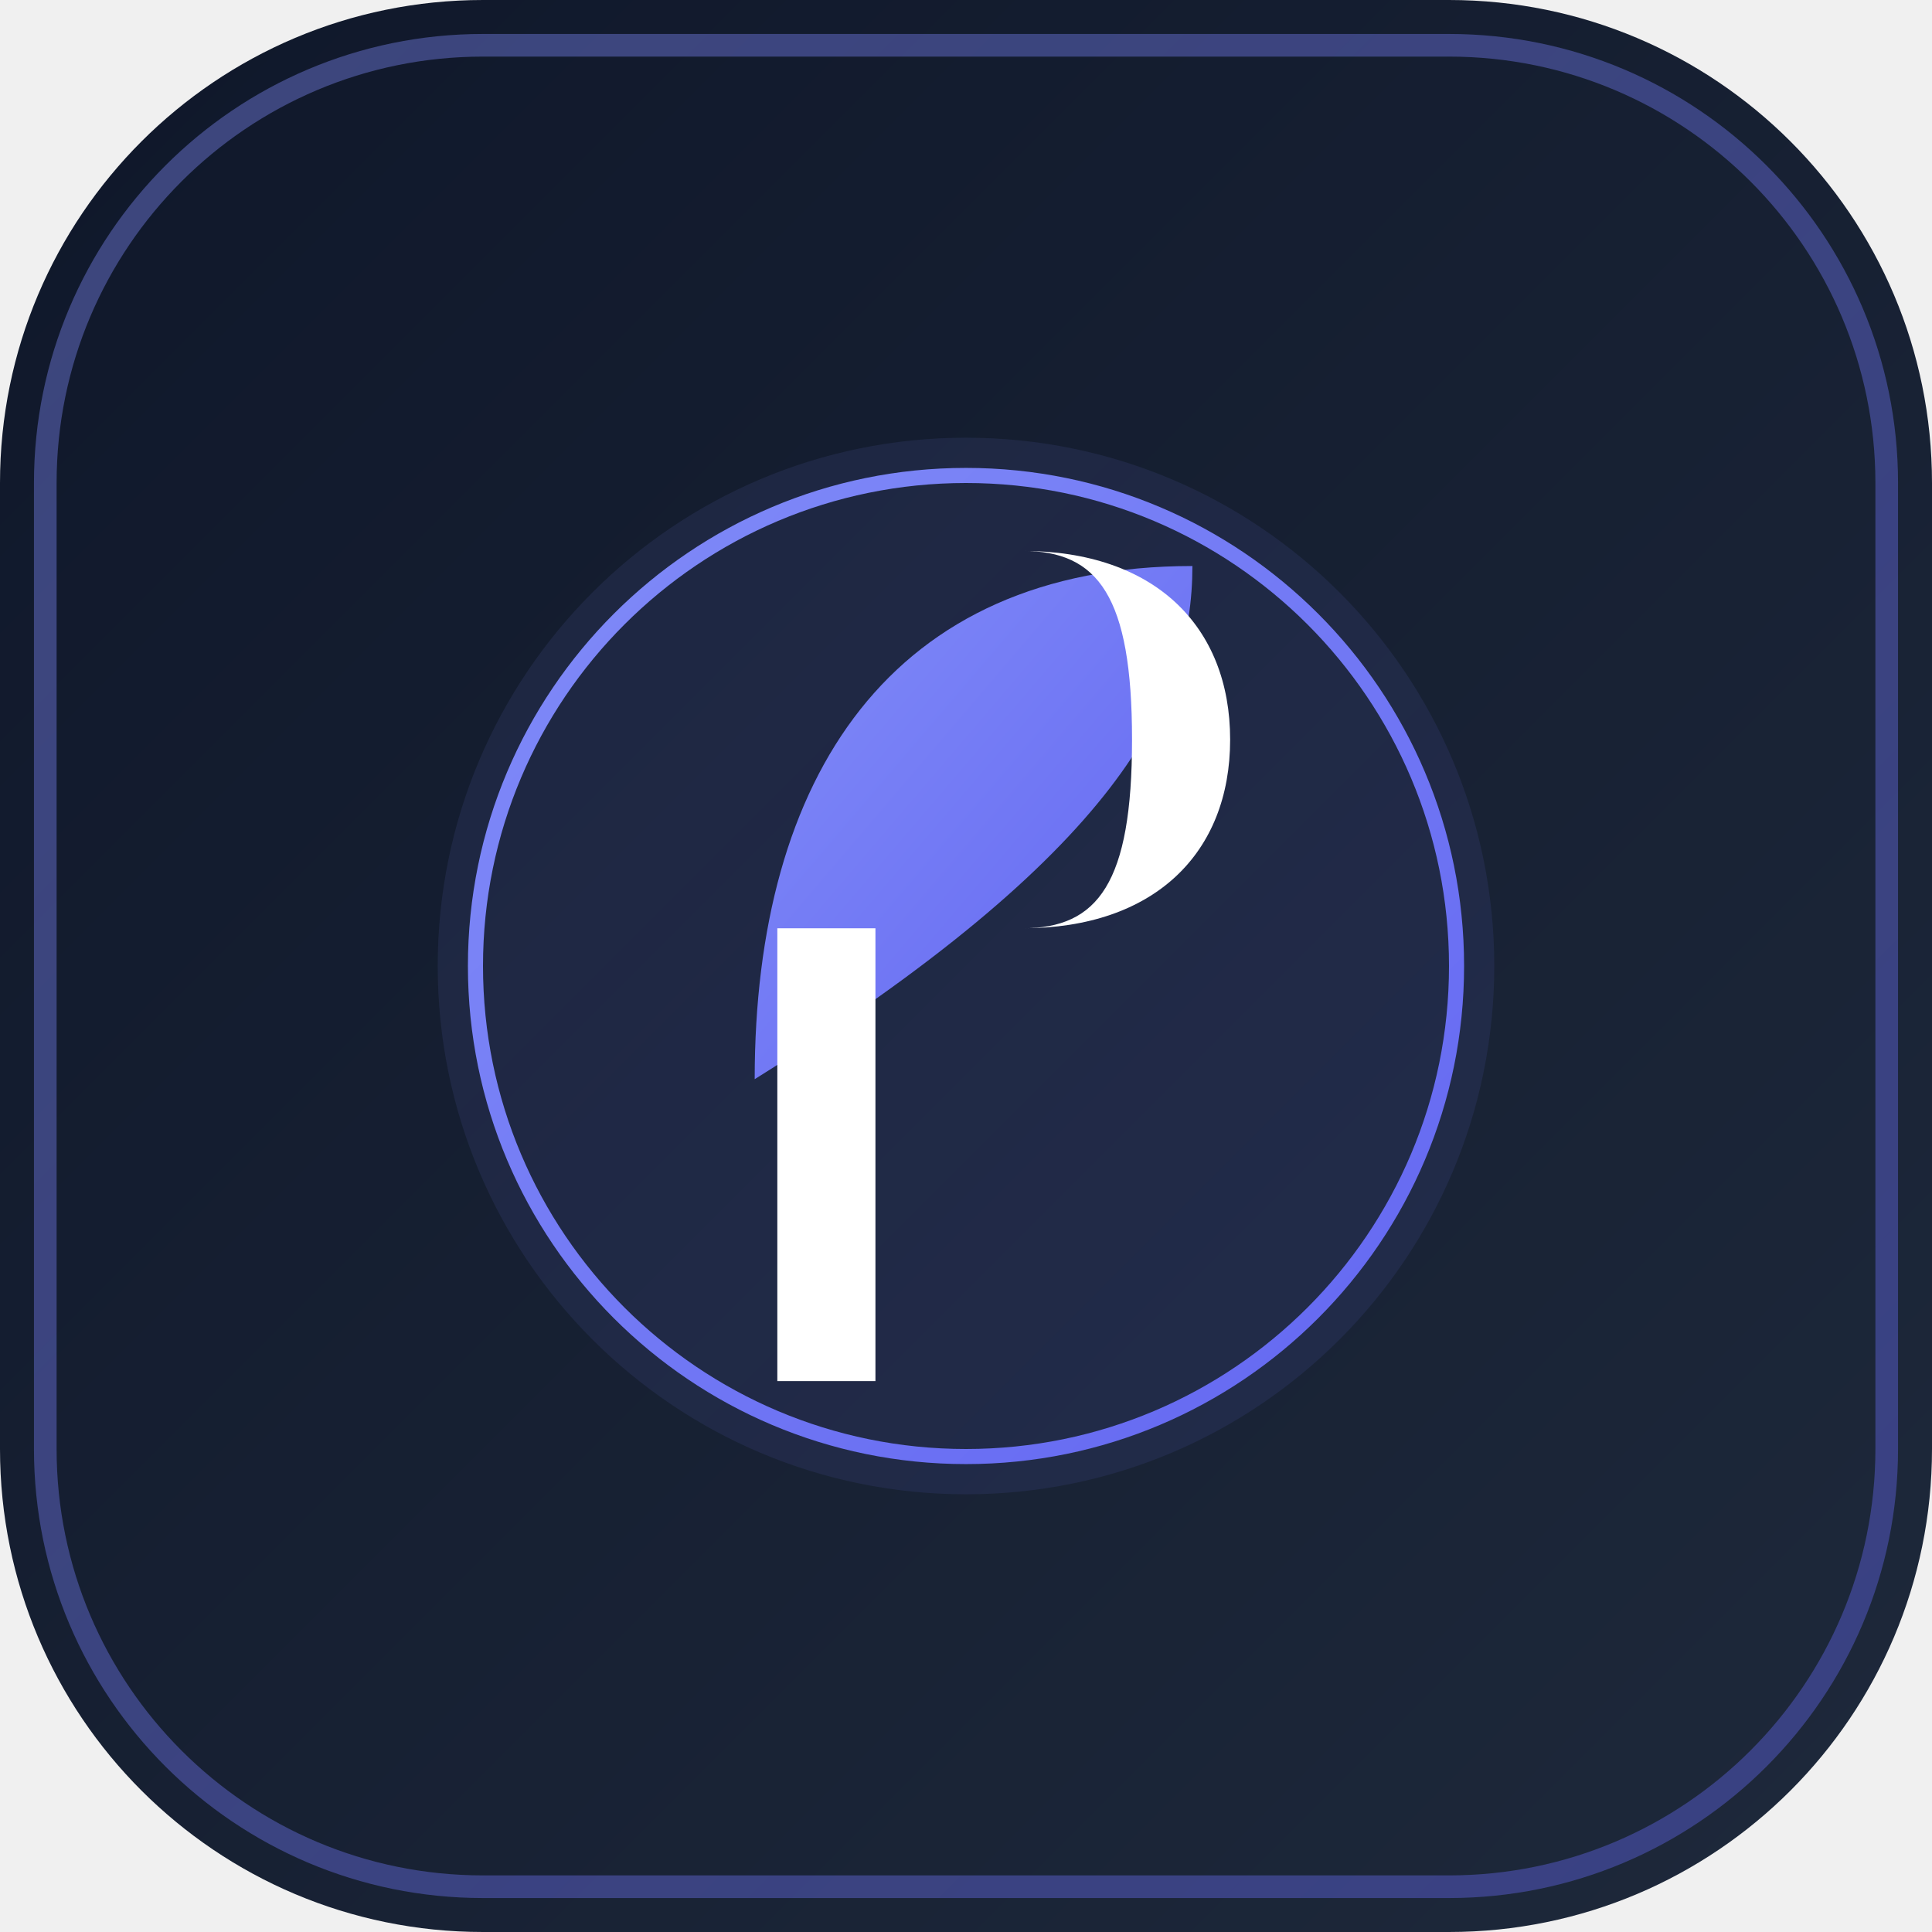
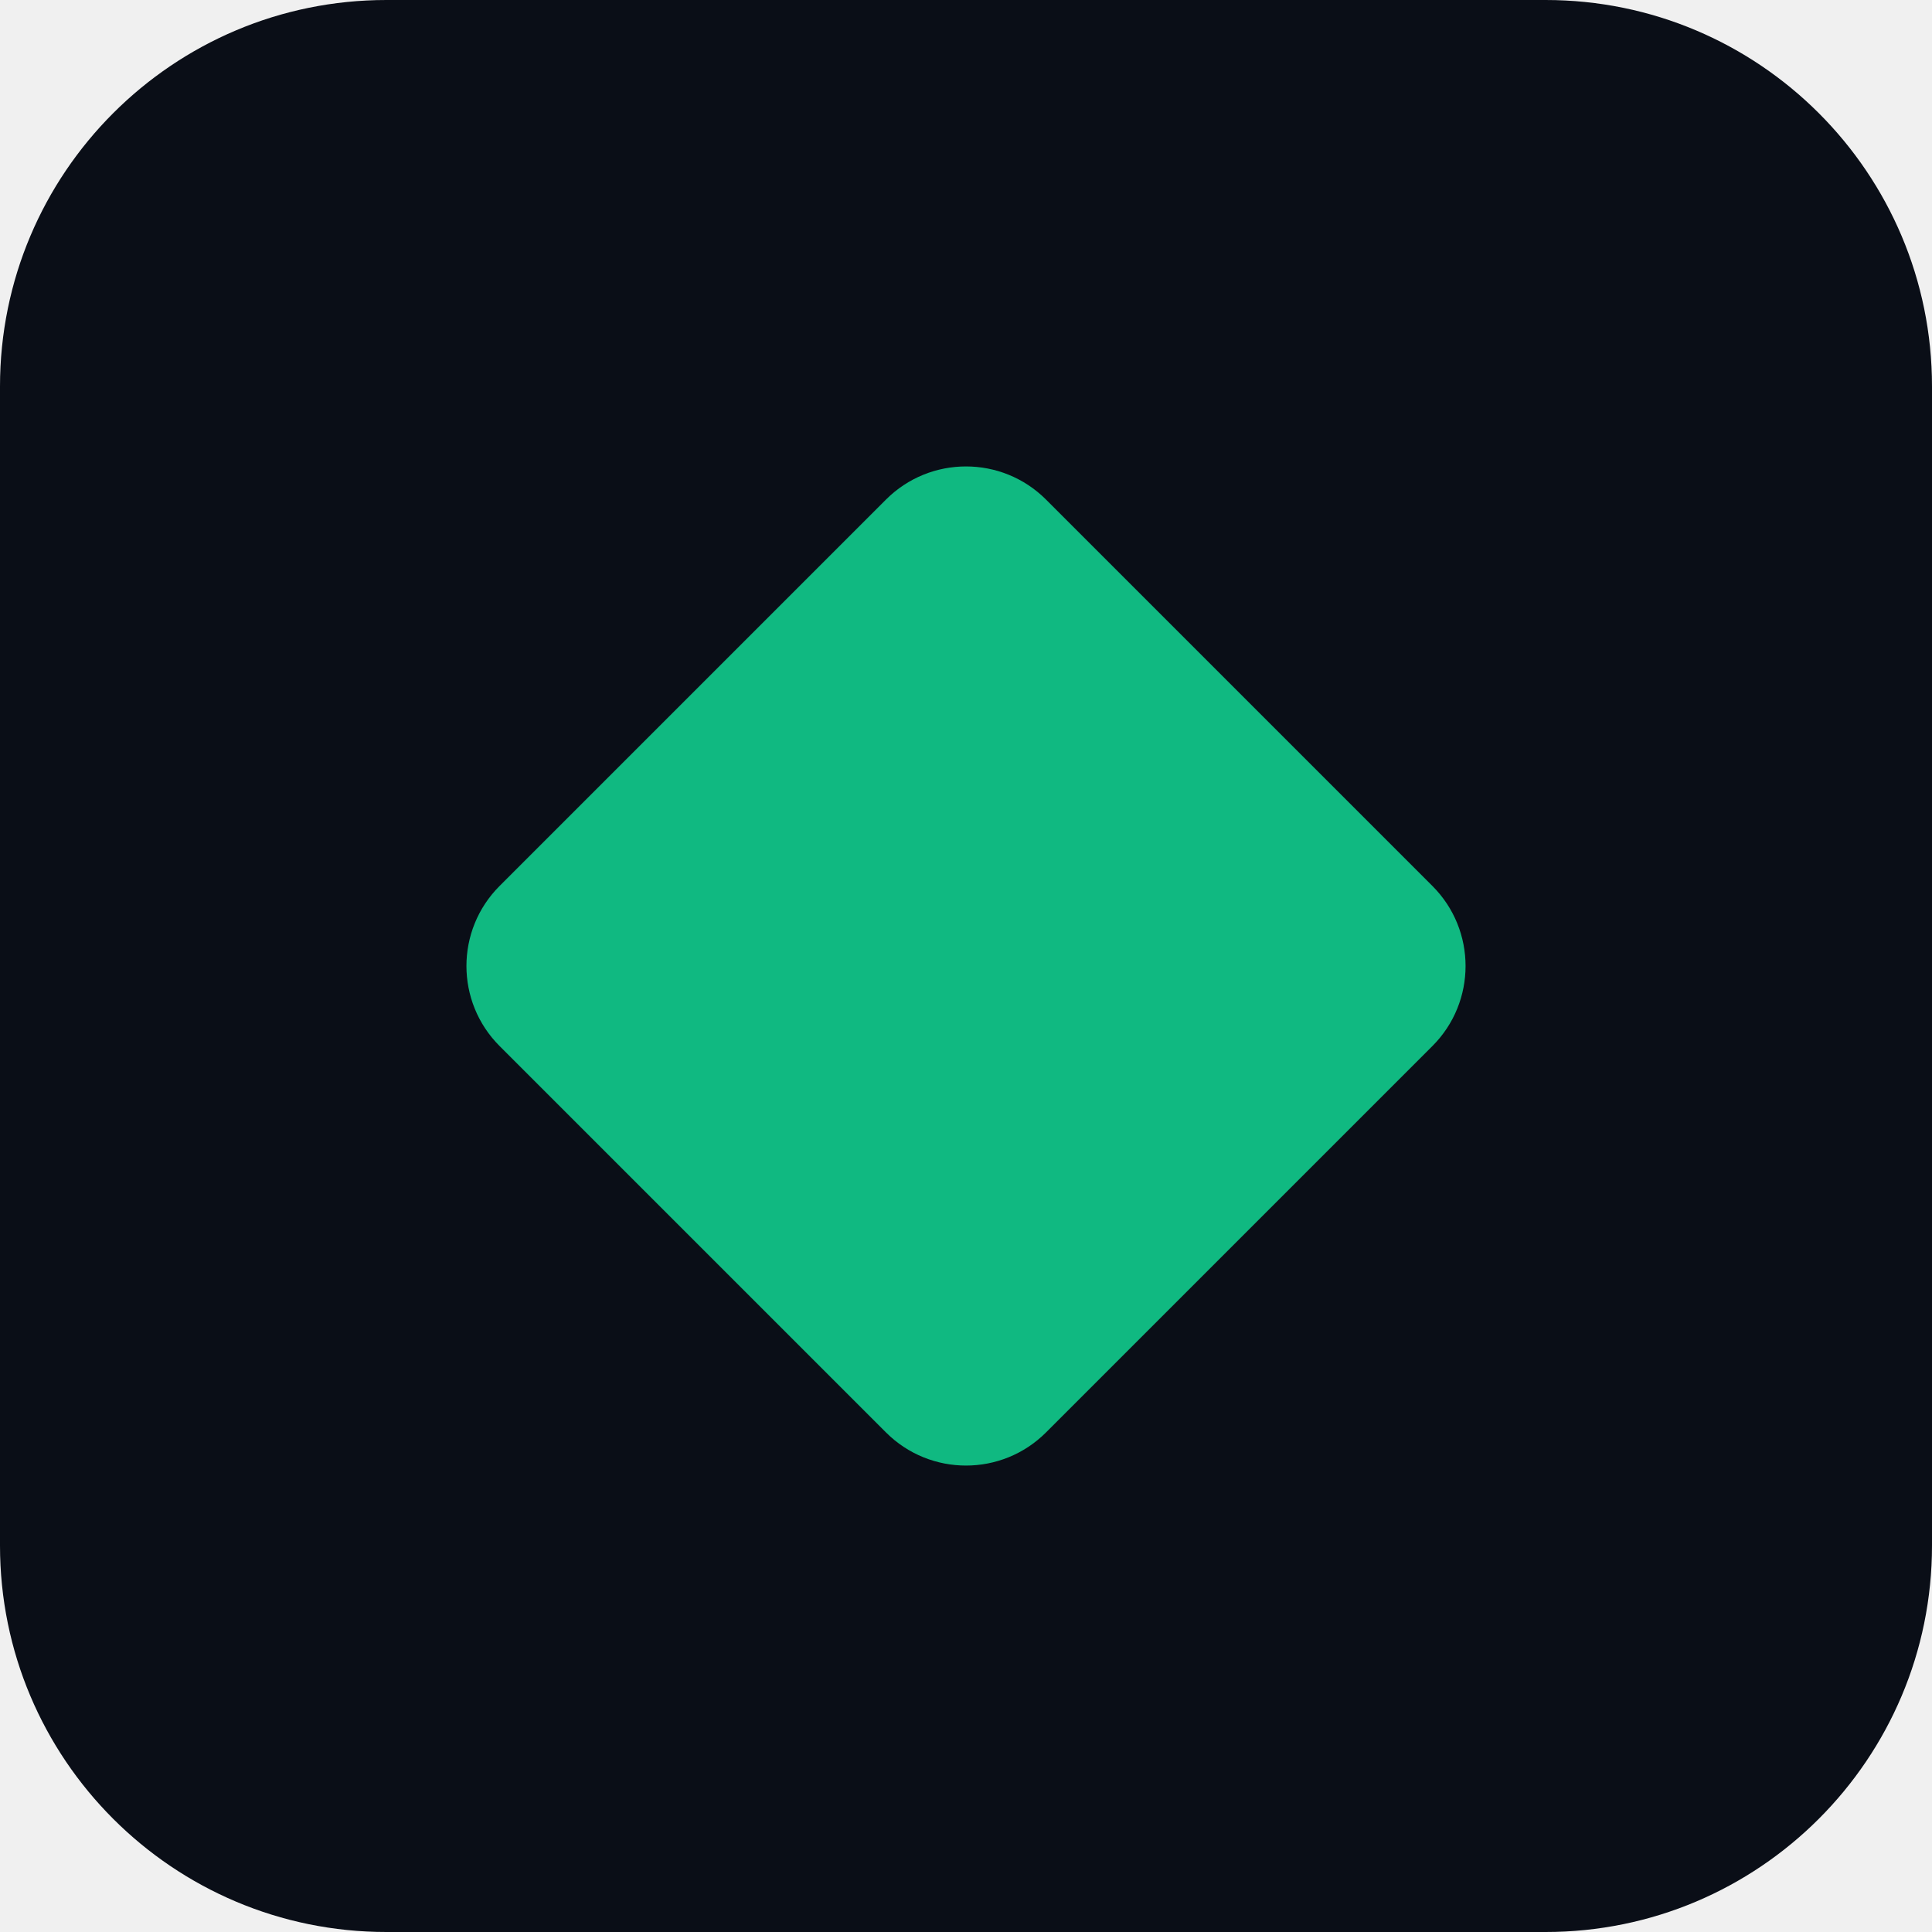
- <svg xmlns="http://www.w3.org/2000/svg" viewBox="0 0 512 512" width="100%" height="100%">
-   <defs>
-     <linearGradient id="glowGrad" x1="0%" y1="0%" x2="100%" y2="100%">
-       <stop offset="0%" stop-color="#818cf8" />
-       <stop offset="100%" stop-color="#6366f1" />
-     </linearGradient>
-     <linearGradient id="bgGrad" x1="0%" y1="0%" x2="100%" y2="100%">
-       <stop offset="0%" stop-color="#0f172a" />
-       <stop offset="100%" stop-color="#1e293b" />
-     </linearGradient>
-   </defs>
-   <rect width="512" height="512" rx="128" fill="url(#bgGrad)" />
-   <rect x="12" y="12" width="488" height="488" rx="116" fill="none" stroke="url(#glowGrad)" stroke-width="6" opacity="0.4" />
-   <circle cx="256" cy="256" r="140" fill="url(#glowGrad)" opacity="0.1" />
-   <circle cx="256" cy="256" r="130" fill="none" stroke="url(#glowGrad)" stroke-width="4" />
-   <g transform="translate(196, 146)">
-     <path d="M4 140 C4 60, 40 4, 120 4 C120 40, 100 80, 4 140 Z" fill="url(#glowGrad)" />
-     <path d="M10 0 H75 C110 0, 130 20, 130 50 C130 80, 110 100, 75 100 H10 V220 H36 V100 H75 C95 100, 104 88, 104 50 C104 12, 95 0, 75 0 H10 Z" fill="#ffffff" />
-   </g>
+ <svg xmlns="http://www.w3.org/2000/svg" viewBox="0 0 512 512">
+   <rect width="512" height="512" rx="102.4" fill="#0a0e17" />
+   <rect x="153.6" y="153.6" width="204.8" height="204.8" transform="rotate(45 256 256)" fill="#10b981" rx="30" />
</svg>
